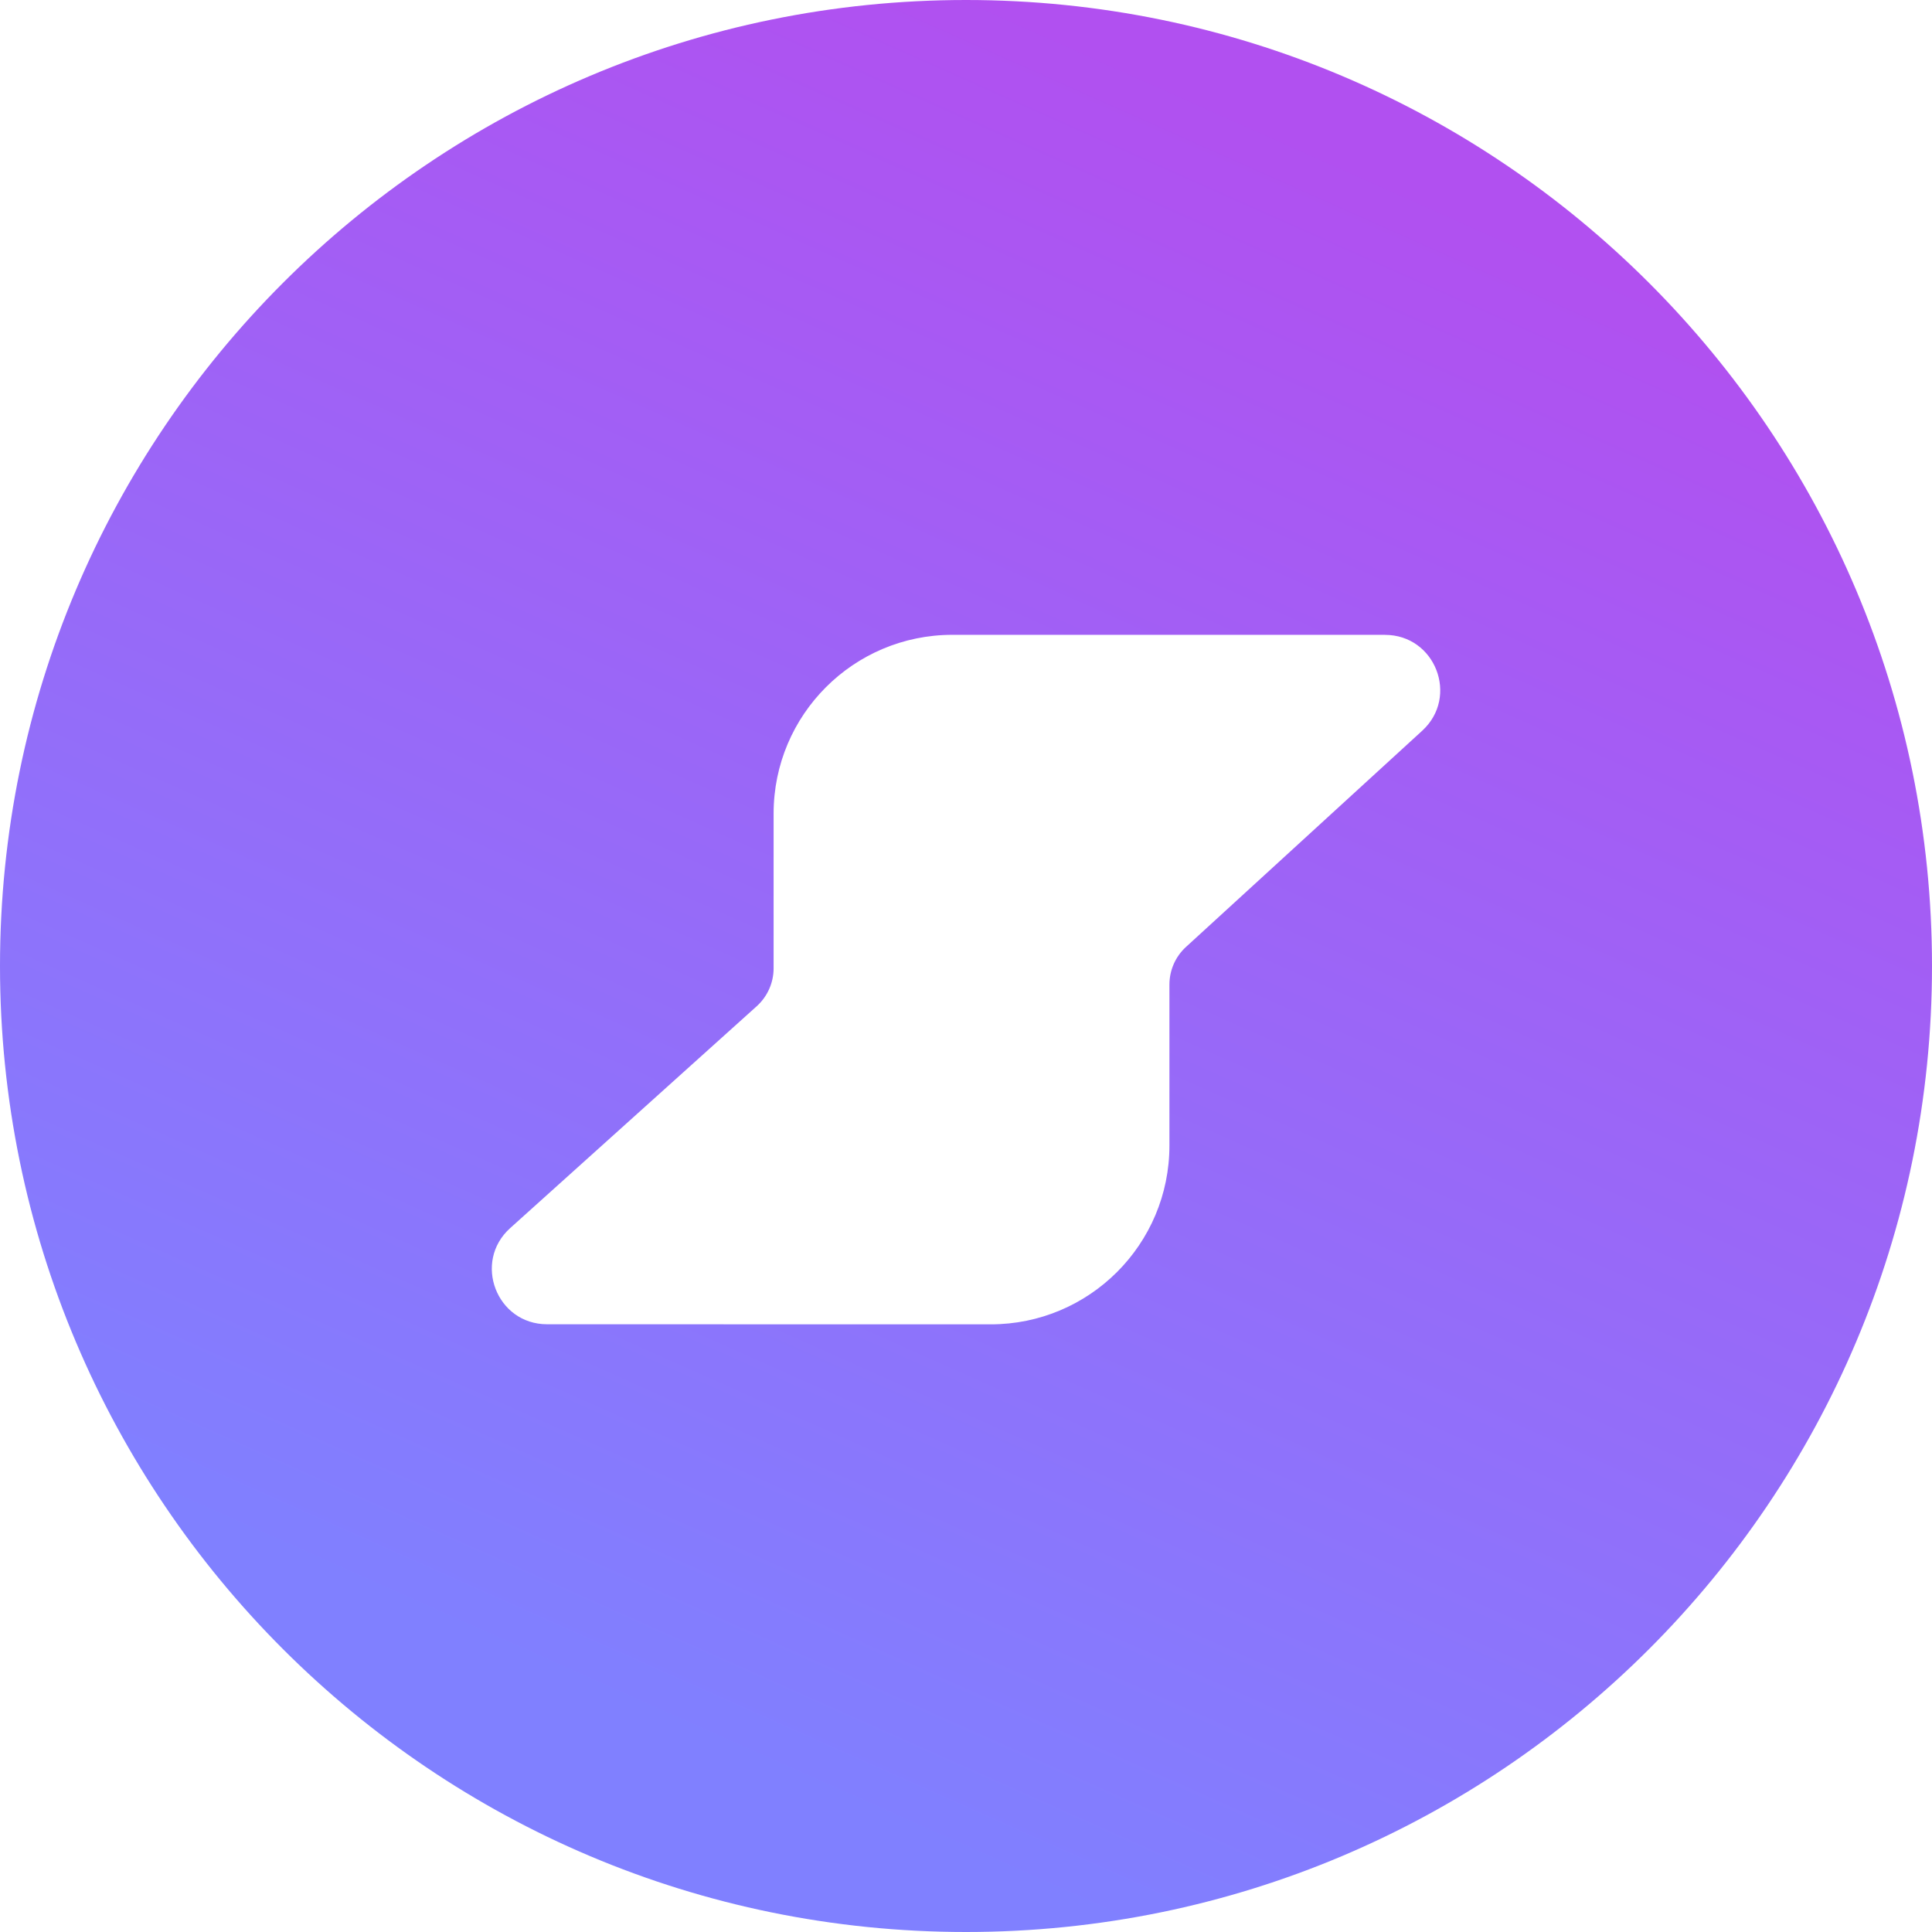
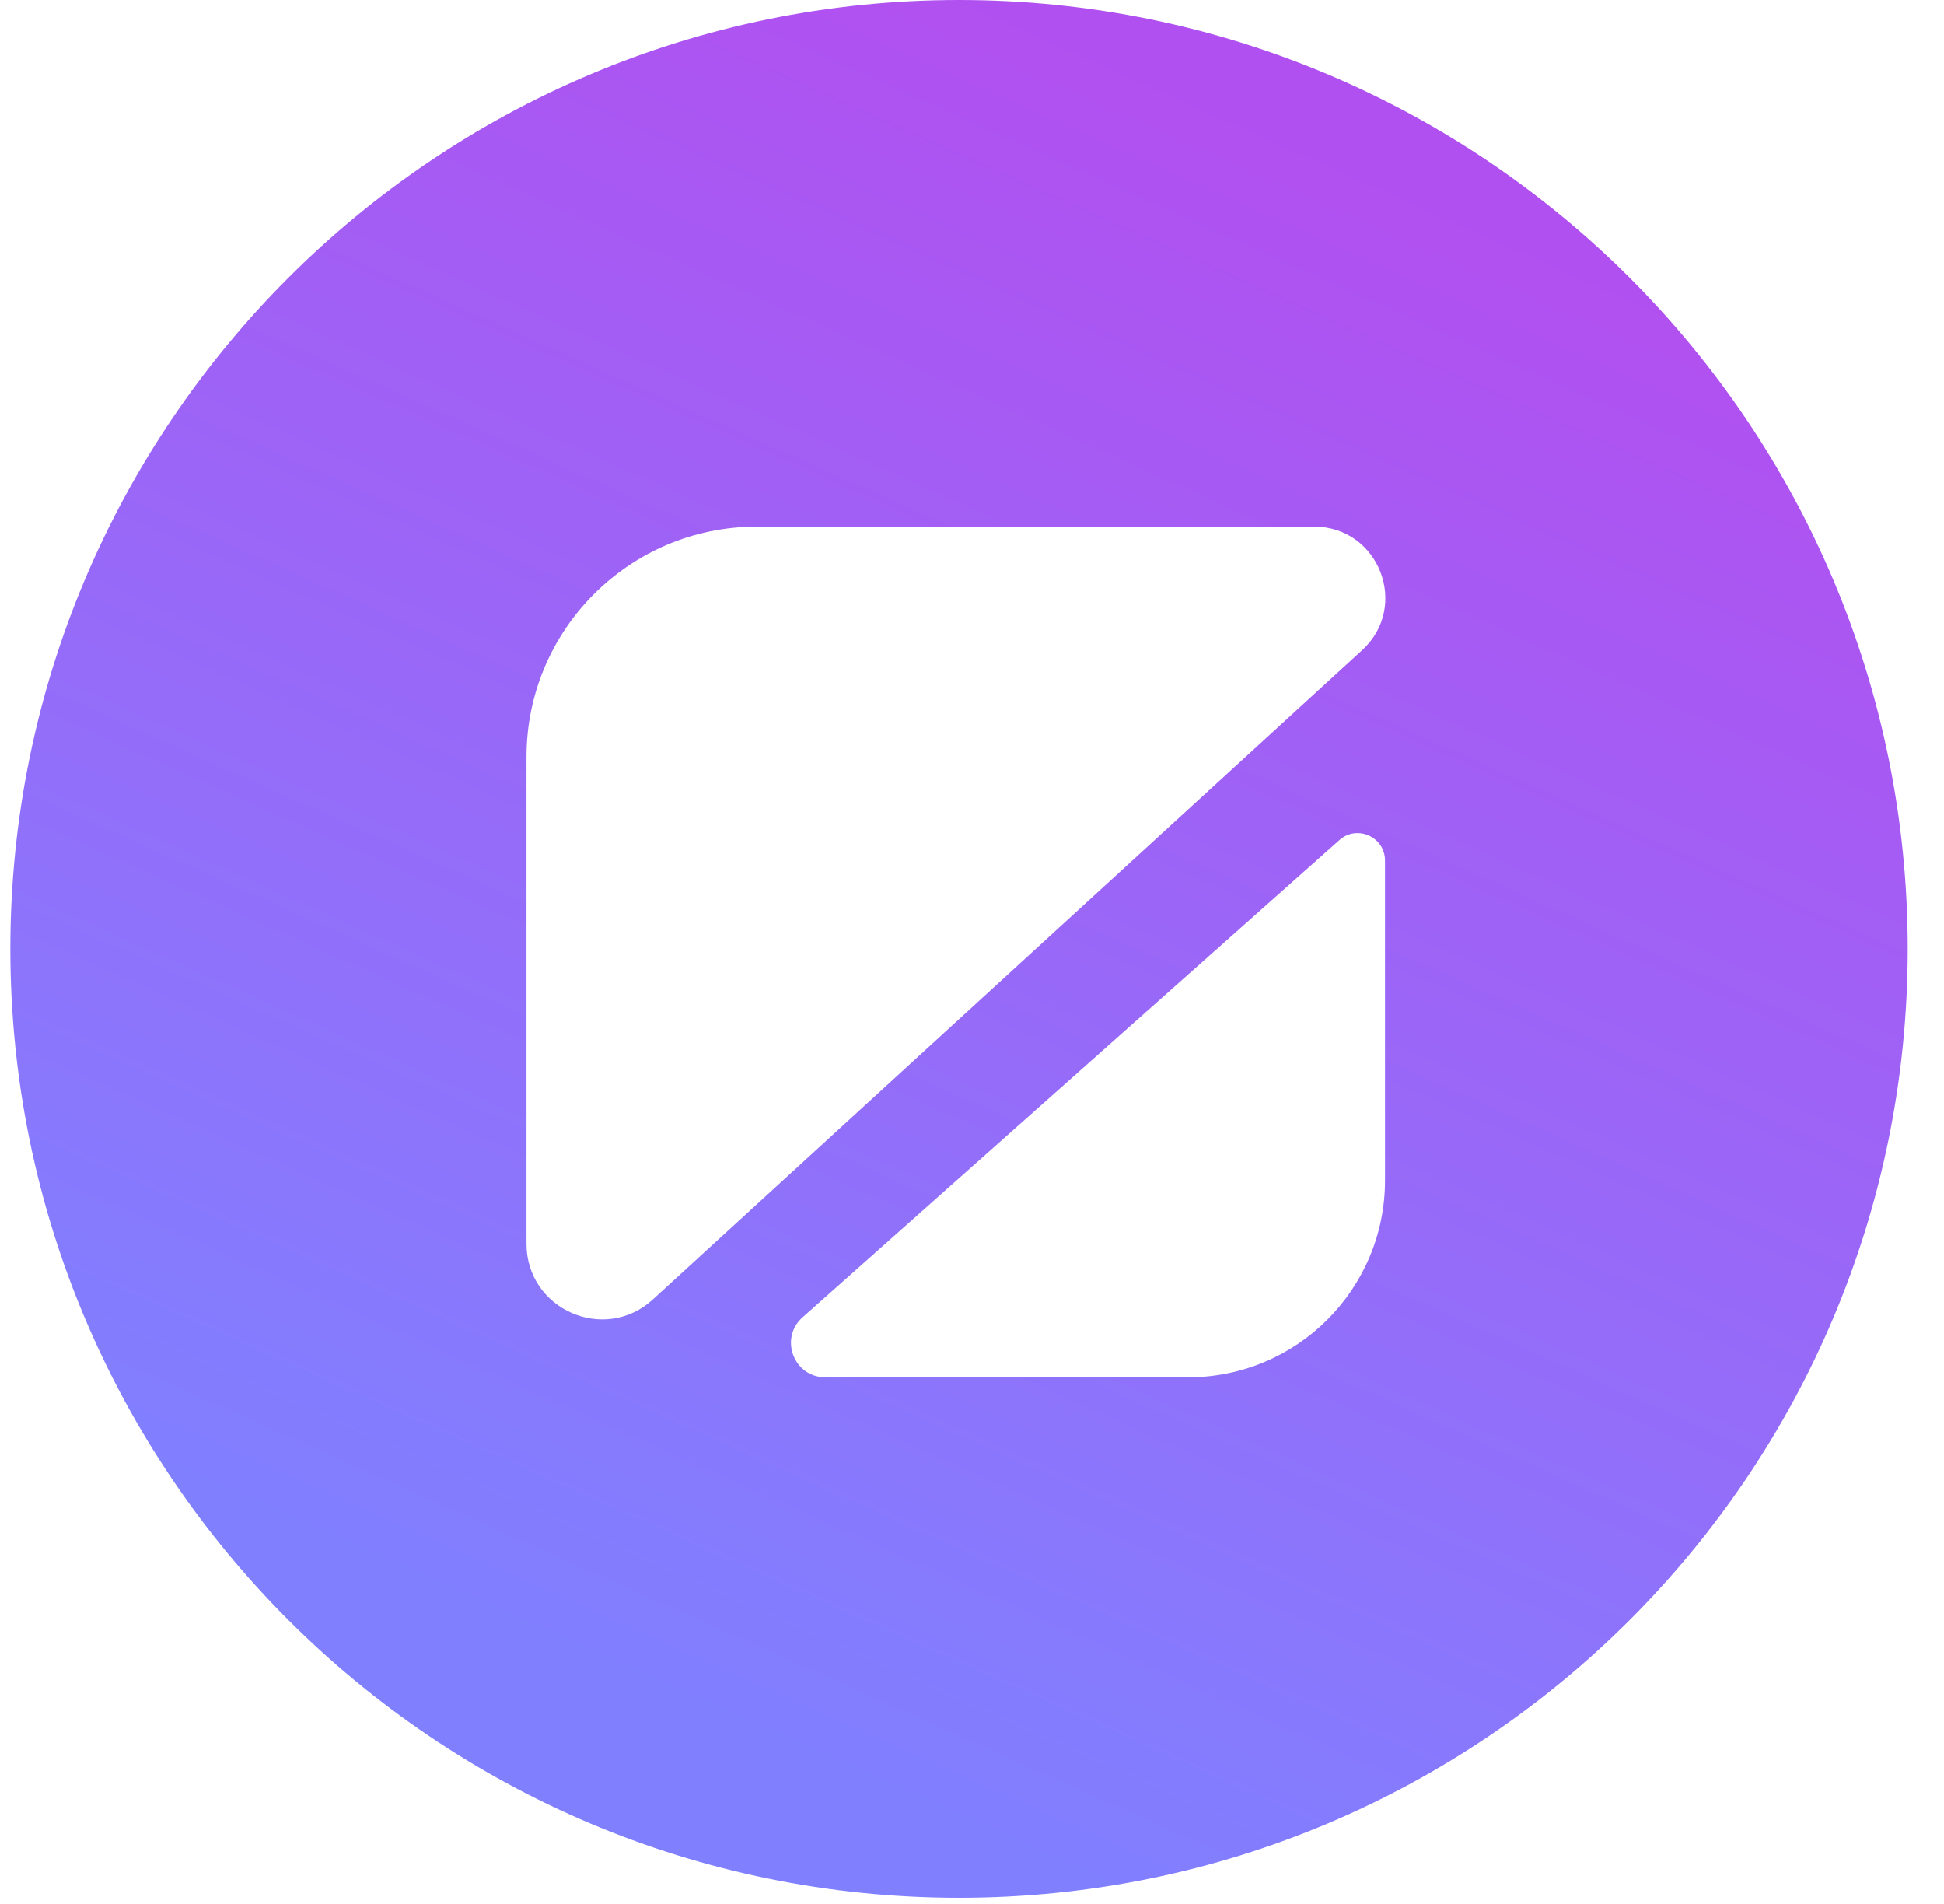
- <svg xmlns="http://www.w3.org/2000/svg" id="e7xaWkyiTm21" viewBox="0 0 48 48" shape-rendering="geometricPrecision" text-rendering="geometricPrecision">
+ <svg xmlns="http://www.w3.org/2000/svg" id="eKPdoC2YnmQ1" viewBox="0 0 48 47" shape-rendering="geometricPrecision" text-rendering="geometricPrecision">
  <defs>
-     <linearGradient id="e7xaWkyiTm23-fill" x1="39.636" y1="6.545" x2="22.24" y2="45.545" spreadMethod="pad" gradientUnits="userSpaceOnUse" gradientTransform="translate(0 0)">
-       <stop id="e7xaWkyiTm23-fill-0" offset="0%" stop-color="#b150f0" />
-       <stop id="e7xaWkyiTm23-fill-1" offset="100%" stop-color="#8080ff" />
+     <linearGradient id="eKPdoC2YnmQ3-fill" x1="38.941" y1="6.388" x2="21.962" y2="44.452" spreadMethod="pad" gradientUnits="userSpaceOnUse" gradientTransform="translate(0 0)">
+       <stop id="eKPdoC2YnmQ3-fill-0" offset="0%" stop-color="#b150f0" />
+       <stop id="eKPdoC2YnmQ3-fill-1" offset="100%" stop-color="#8080ff" />
    </linearGradient>
  </defs>
  <g>
-     <path id="e7xaWkyiTm23" d="M24,48c13.255,0,24-10.745,24-24s-10.745-24-24-24-24,10.745-24,24s10.745,24,24,24ZM34.409,15.773c1.251,0,1.848,1.537.925,2.382l-5.868,5.371c-.263.24-.412.58-.412.936v4c0,2.453-1.989,4.442-4.442,4.441l-5.391-.001-0.0 0-0.0 0c-0.0 0-.001 0-.001-0s-0-0-0-0l-5.628-.001c-1.256-0-1.85-1.549-.917-2.389l6.125-5.512c.267-.241.42-.584.42-.943v-3.844c0-2.453,1.988-4.441,4.441-4.441h10.748Z" clip-rule="evenodd" fill="url(#e7xaWkyiTm23-fill)" fill-rule="evenodd" />
+     <path id="eKPdoC2YnmQ3" d="M23.68,46.848c12.937,0,23.424-10.487,23.424-23.424C47.104,10.487,36.616,0,23.68,0s-23.424,10.487-23.424,23.424c0,12.937,10.487,23.424,23.424,23.424ZM32.448,13c1.601,0,2.366,1.968,1.185,3.049L16.12,32.078C14.925,33.172,13,32.324,13,30.704v-12.018C13,15.546,15.546,13,18.686,13h13.761ZM19.816,32.519c-.582.517-.216,1.48.562,1.48l8.959.001c2.685 0,4.861-2.176,4.861-4.861v-7.895c0-.584-.691-.895-1.127-.506L19.816,32.519Z" clip-rule="evenodd" fill="url(#eKPdoC2YnmQ3-fill)" fill-rule="evenodd" />
  </g>
</svg>
